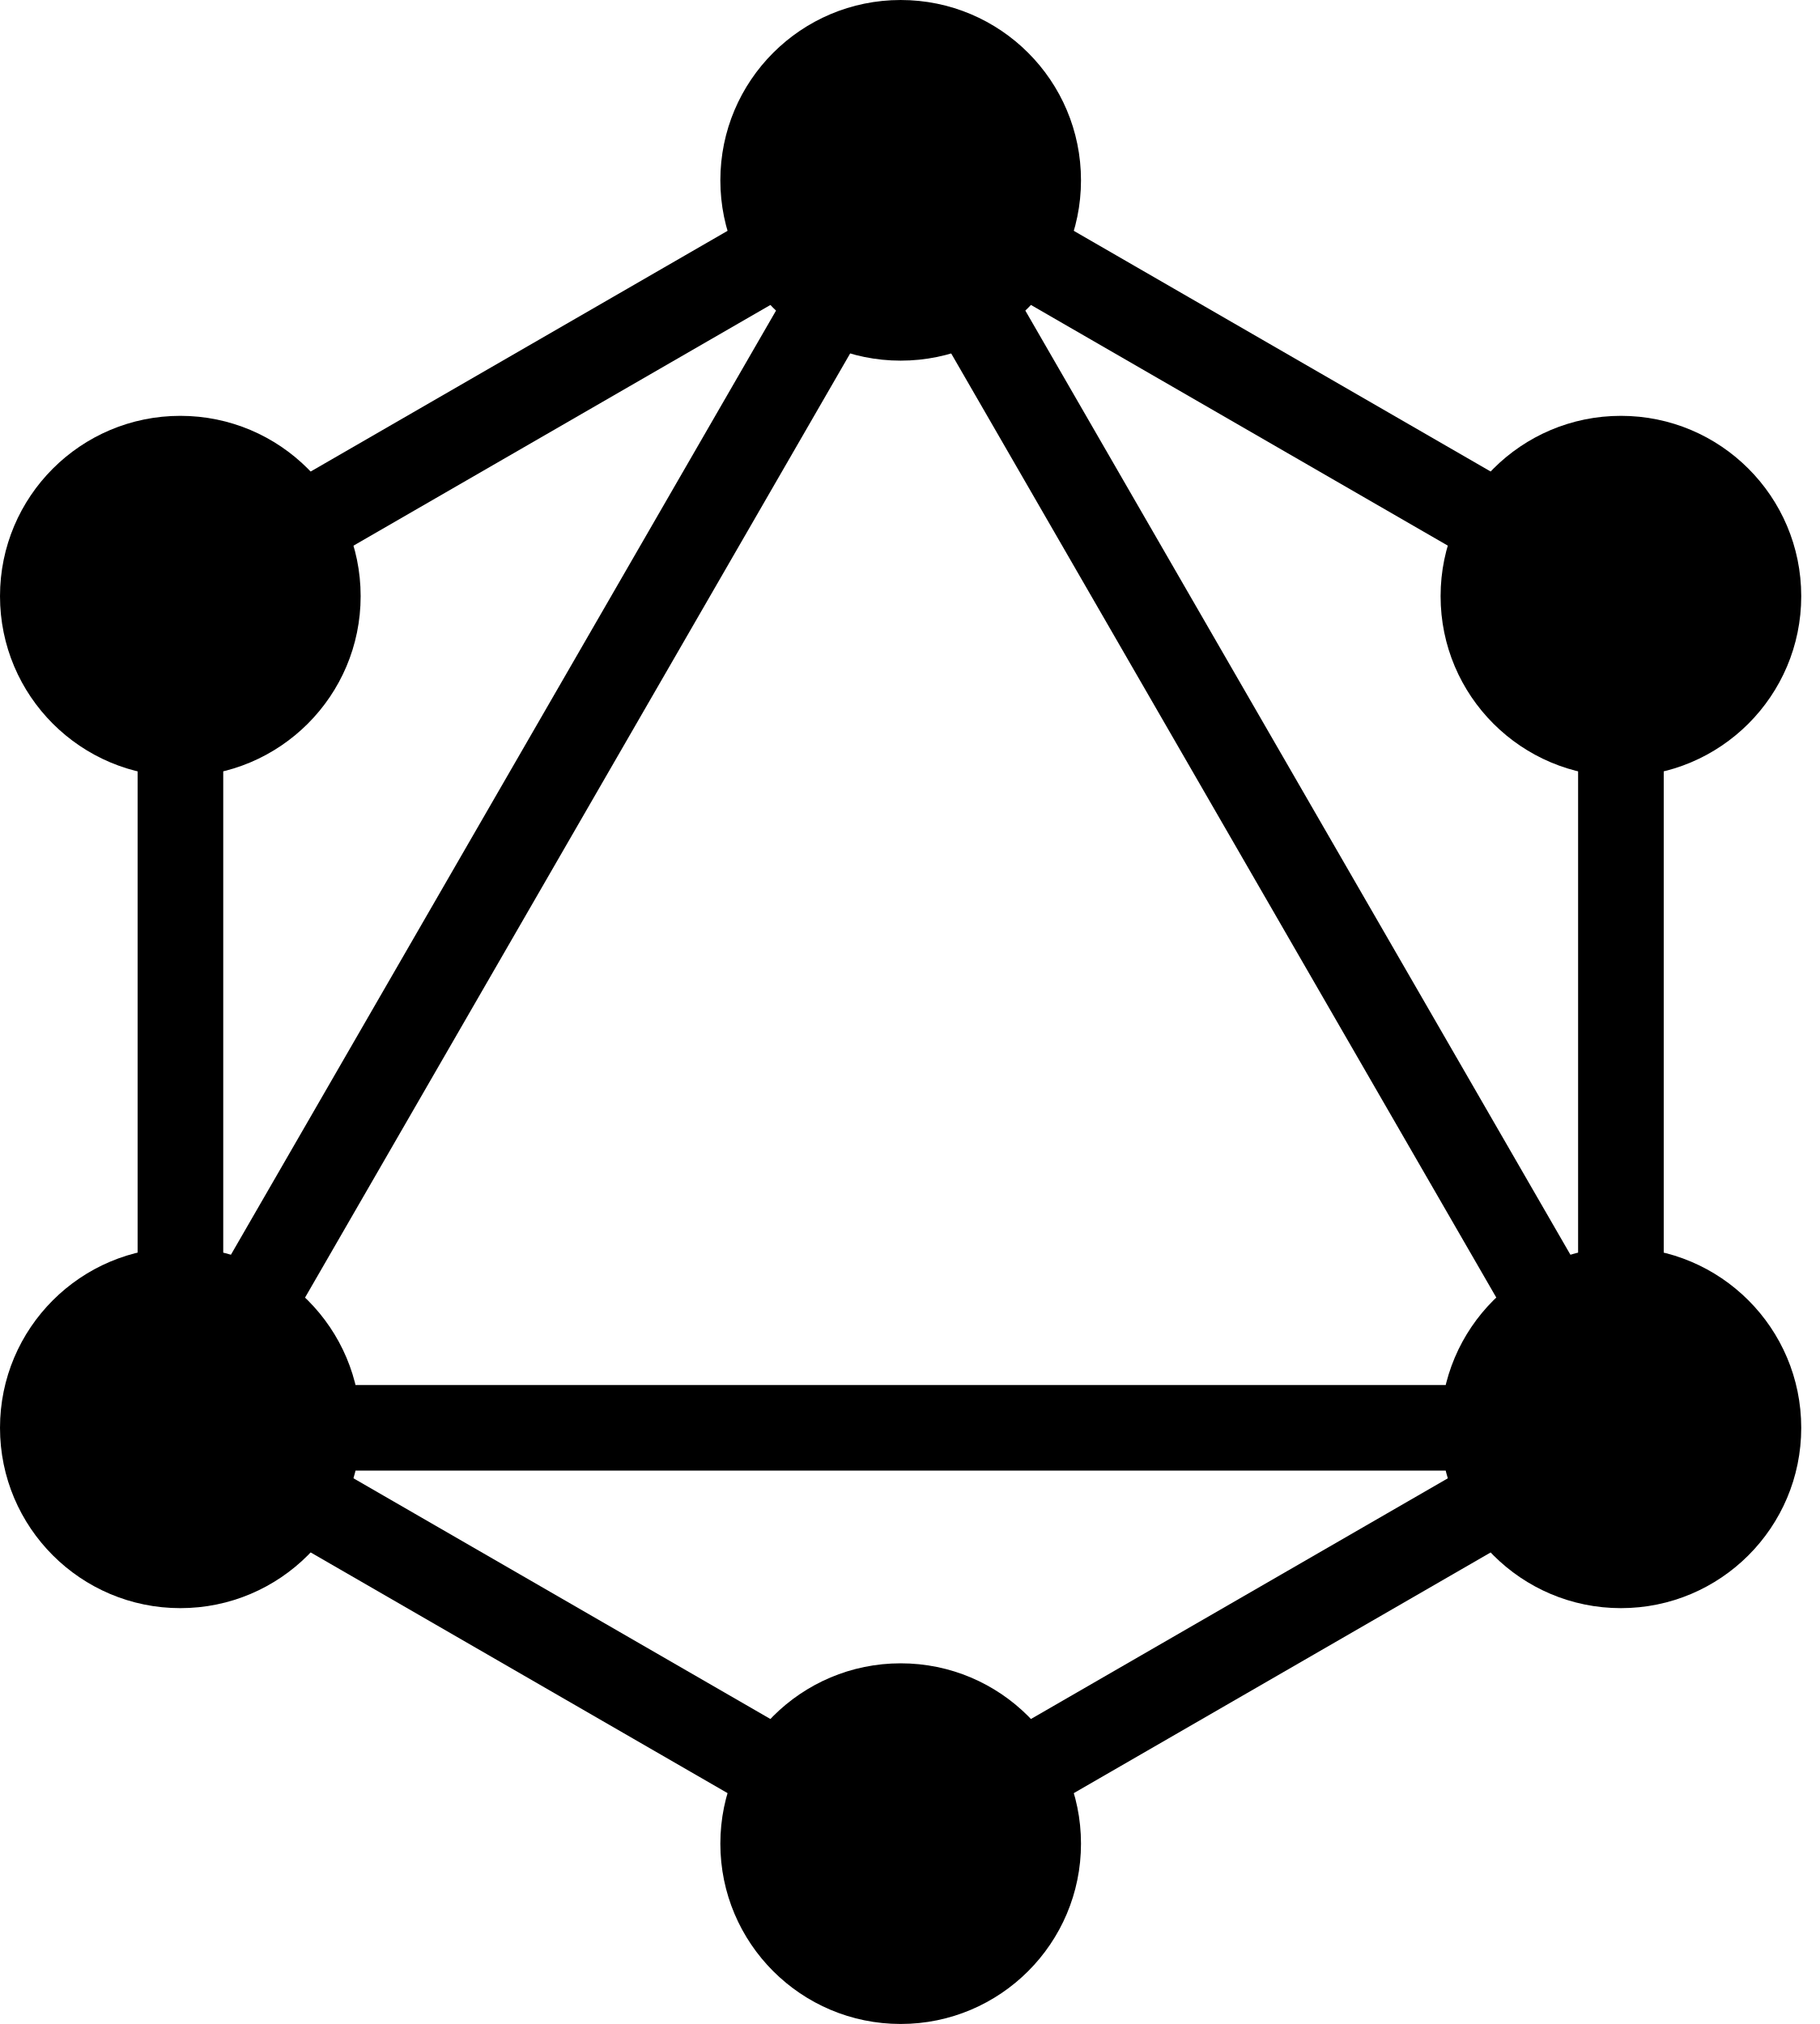
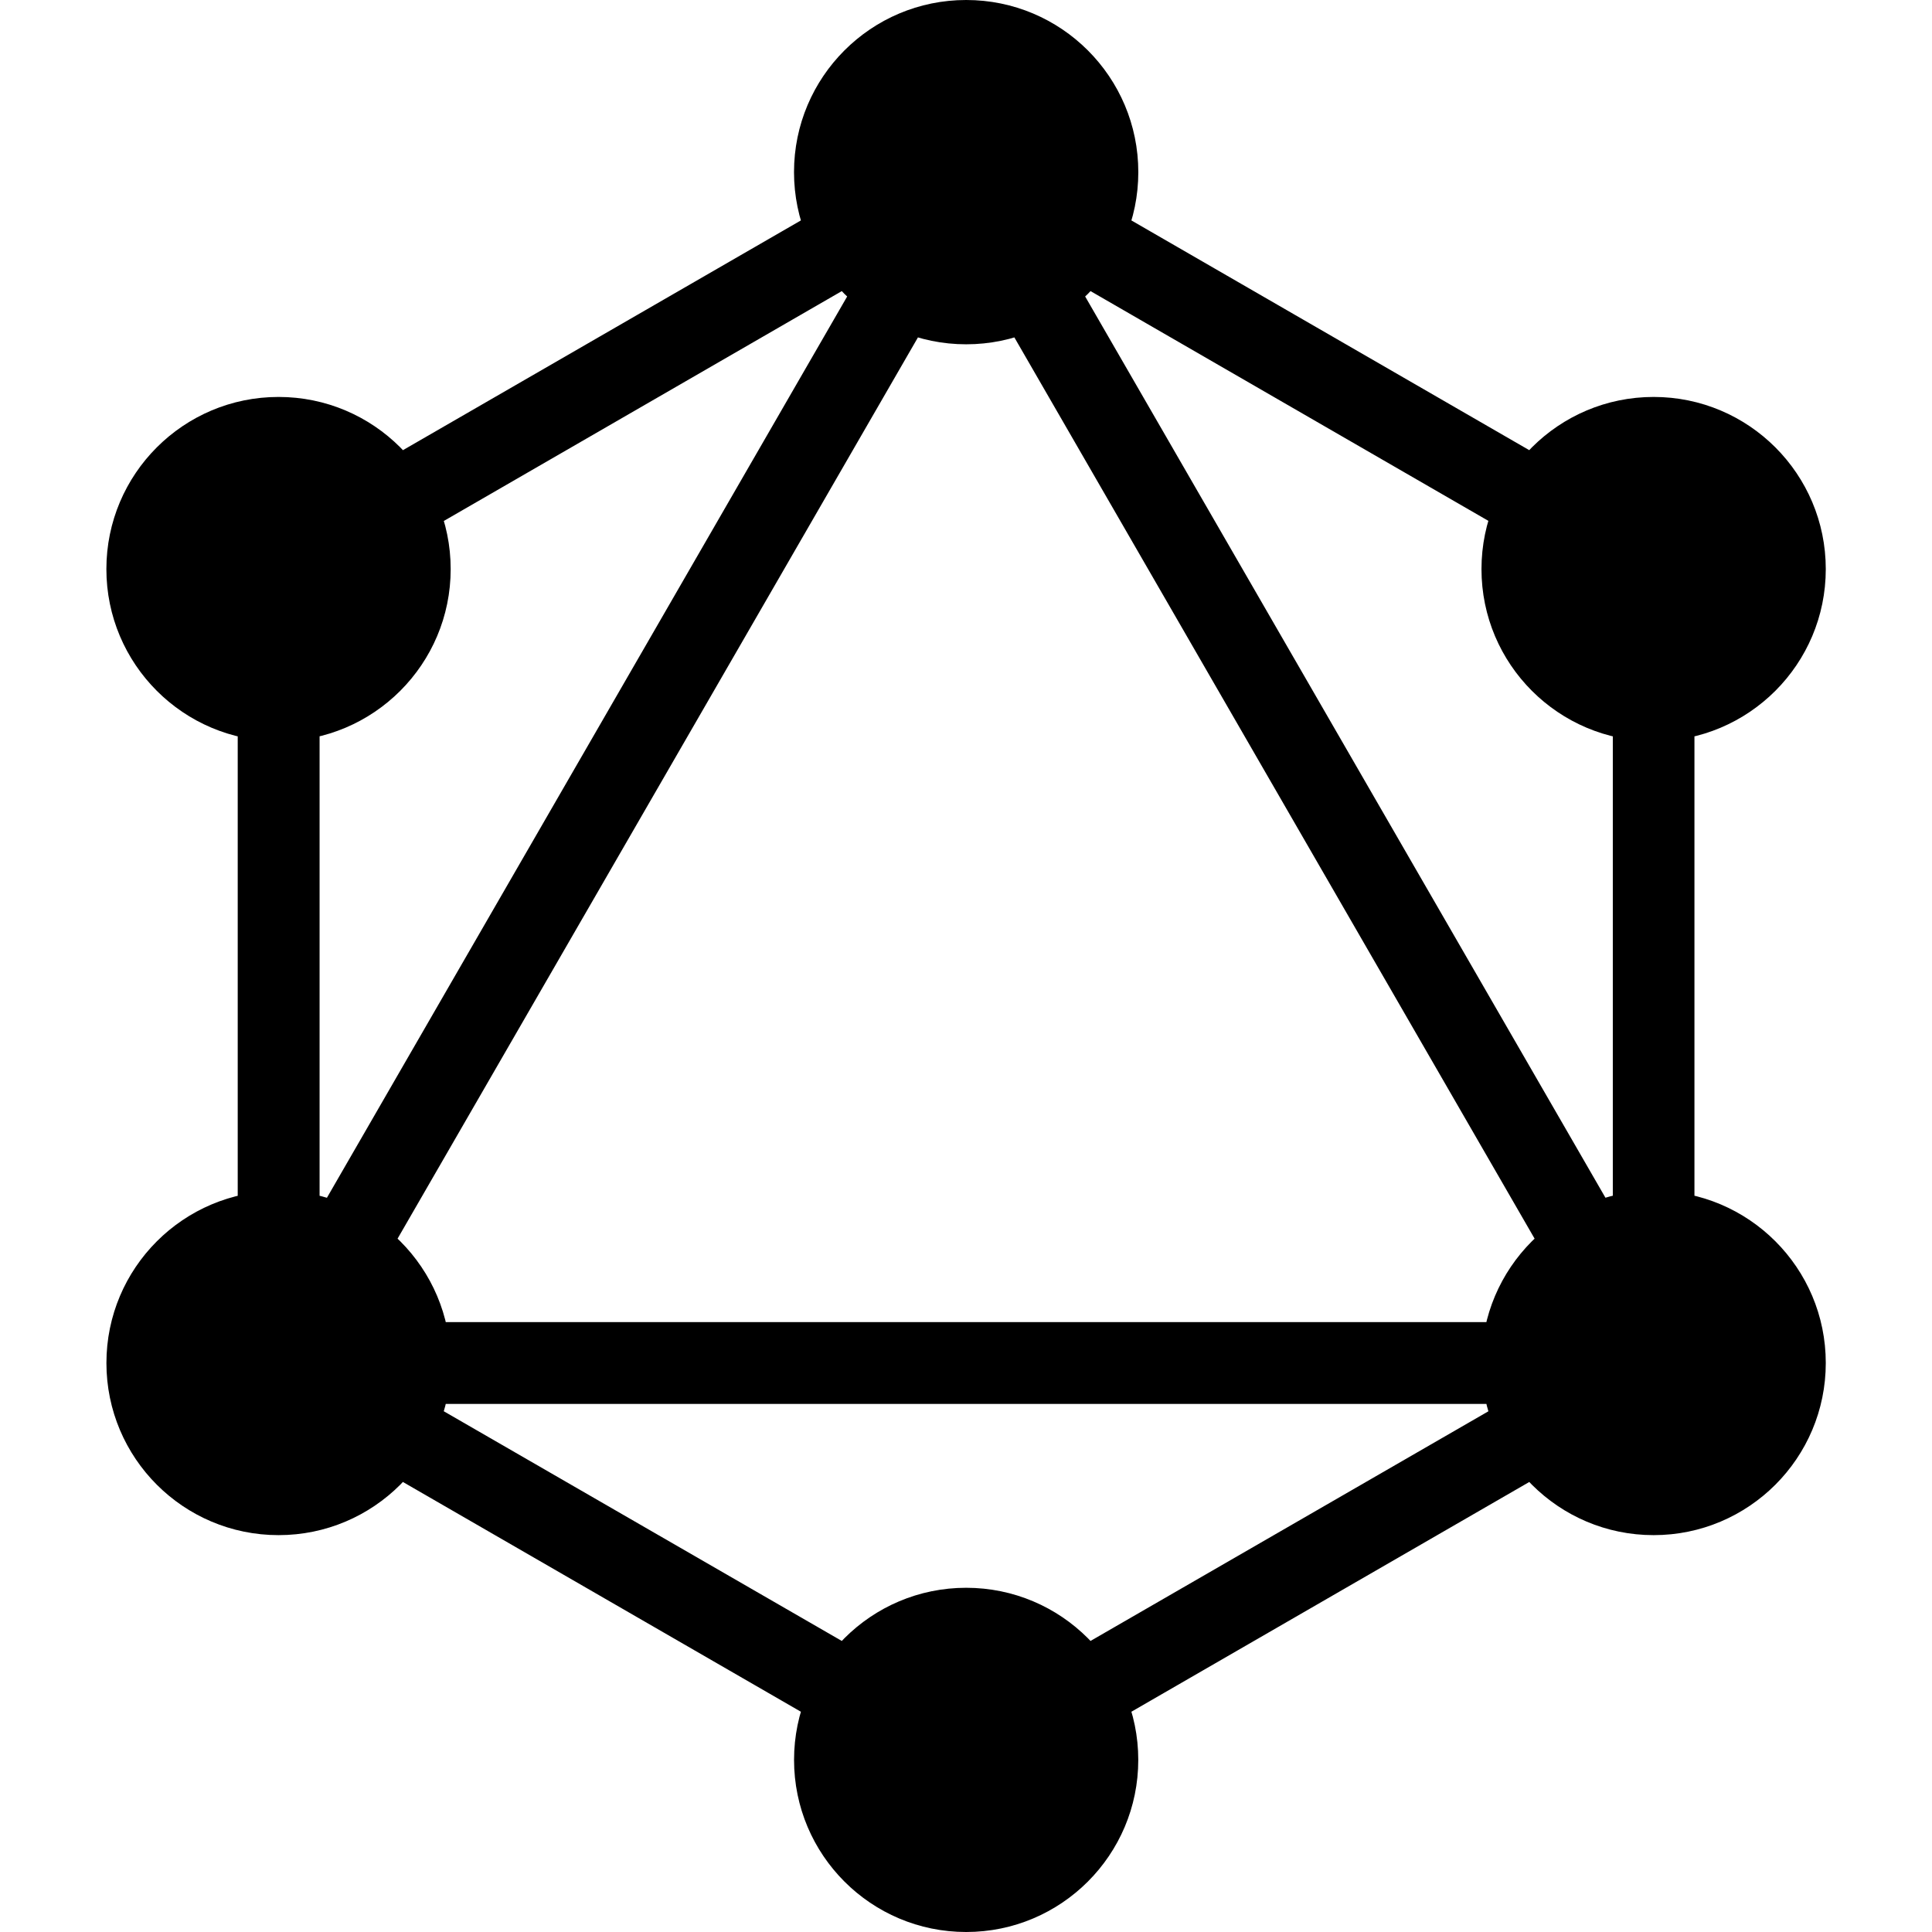
- <svg xmlns="http://www.w3.org/2000/svg" width="100%" height="100%" viewBox="0 0 89 99" version="1.1" xml:space="preserve" style="fill-rule:evenodd;clip-rule:evenodd;stroke-linejoin:round;stroke-miterlimit:2;">
-   <g transform="matrix(1,0,0,1,-5.9459,-0.5009)">
-     <path d="M50,6.903L87.323,28.452L87.323,71.548L50,93.097L12.677,71.548L12.677,28.452L50,6.903ZM16.865,30.869L16.865,62.525L44.28,15.041L16.865,30.869ZM50,13.509L18.398,68.246L81.603,68.246L50,13.509ZM77.415,72.433L22.585,72.433L50,88.261L77.415,72.433ZM83.135,62.525L55.721,15.041L83.135,30.869L83.135,62.525Z" />
-     <circle cx="50" cy="9.321" r="8.82" />
-     <circle cx="85.229" cy="29.661" r="8.82" />
-     <circle cx="85.229" cy="70.34" r="8.82" />
-     <circle cx="50" cy="90.679" r="8.82" />
-     <circle cx="14.766" cy="70.34" r="8.82" />
-     <circle cx="14.766" cy="29.661" r="8.82" />
-   </g>
+ <svg xmlns="http://www.w3.org/2000/svg" width="24" height="24" viewBox="0 0 24 24">
+   <path fill="currentColor" d="M12.002 0a2.138 2.138 0 1 0 0 4.277a2.138 2.138 0 1 0 0-4.277m8.54 4.931a2.138 2.138 0 1 0 0 4.277a2.138 2.138 0 1 0 0-4.277m0 9.862a2.138 2.138 0 1 0 0 4.277a2.138 2.138 0 1 0 0-4.277m-8.54 4.931a2.138 2.138 0 1 0 0 4.276a2.138 2.138 0 1 0 0-4.276m-8.542-4.93a2.138 2.138 0 1 0 0 4.276a2.138 2.138 0 1 0 0-4.277zm0-9.863a2.138 2.138 0 1 0 0 4.277a2.138 2.138 0 1 0 0-4.277m8.542-3.378L2.953 6.777v10.448l9.049 5.224l9.047-5.224V6.777zm0 1.601l7.66 13.27H4.34zm-1.387.371L3.97 15.037V7.363zm2.774 0l6.646 3.838v7.674zM5.355 17.44h13.293l-6.646 3.836z" />
</svg>
